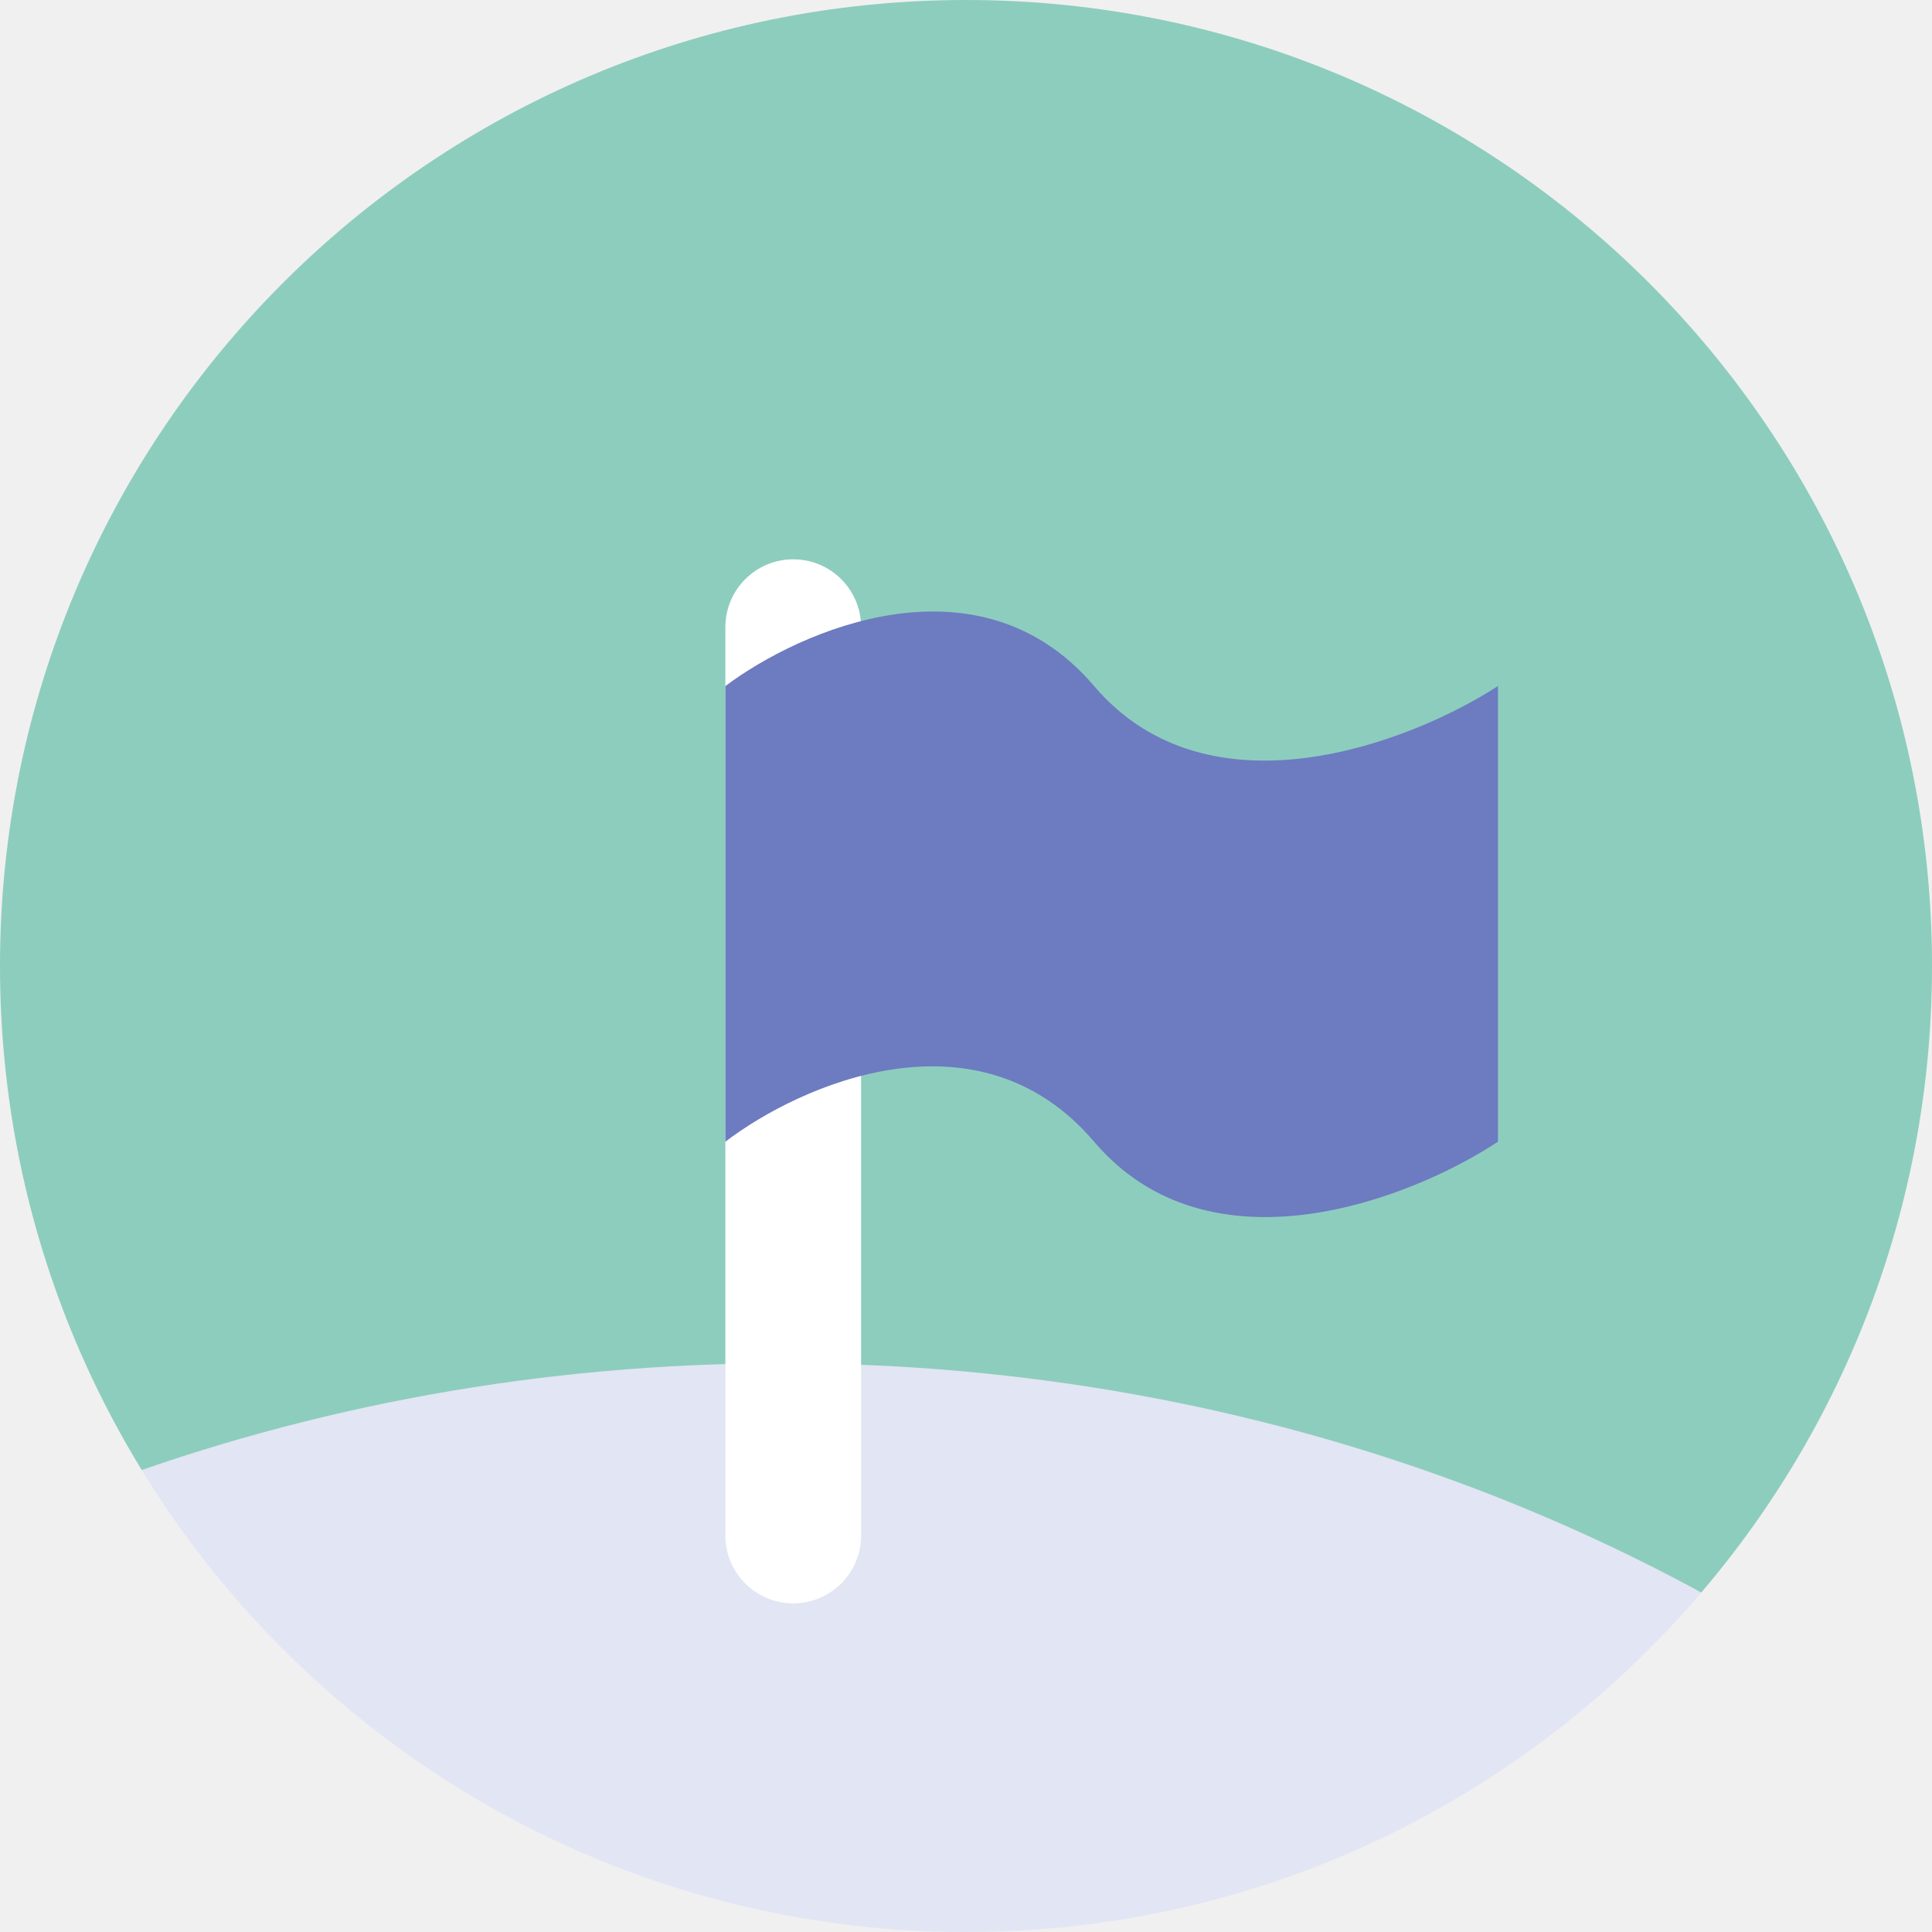
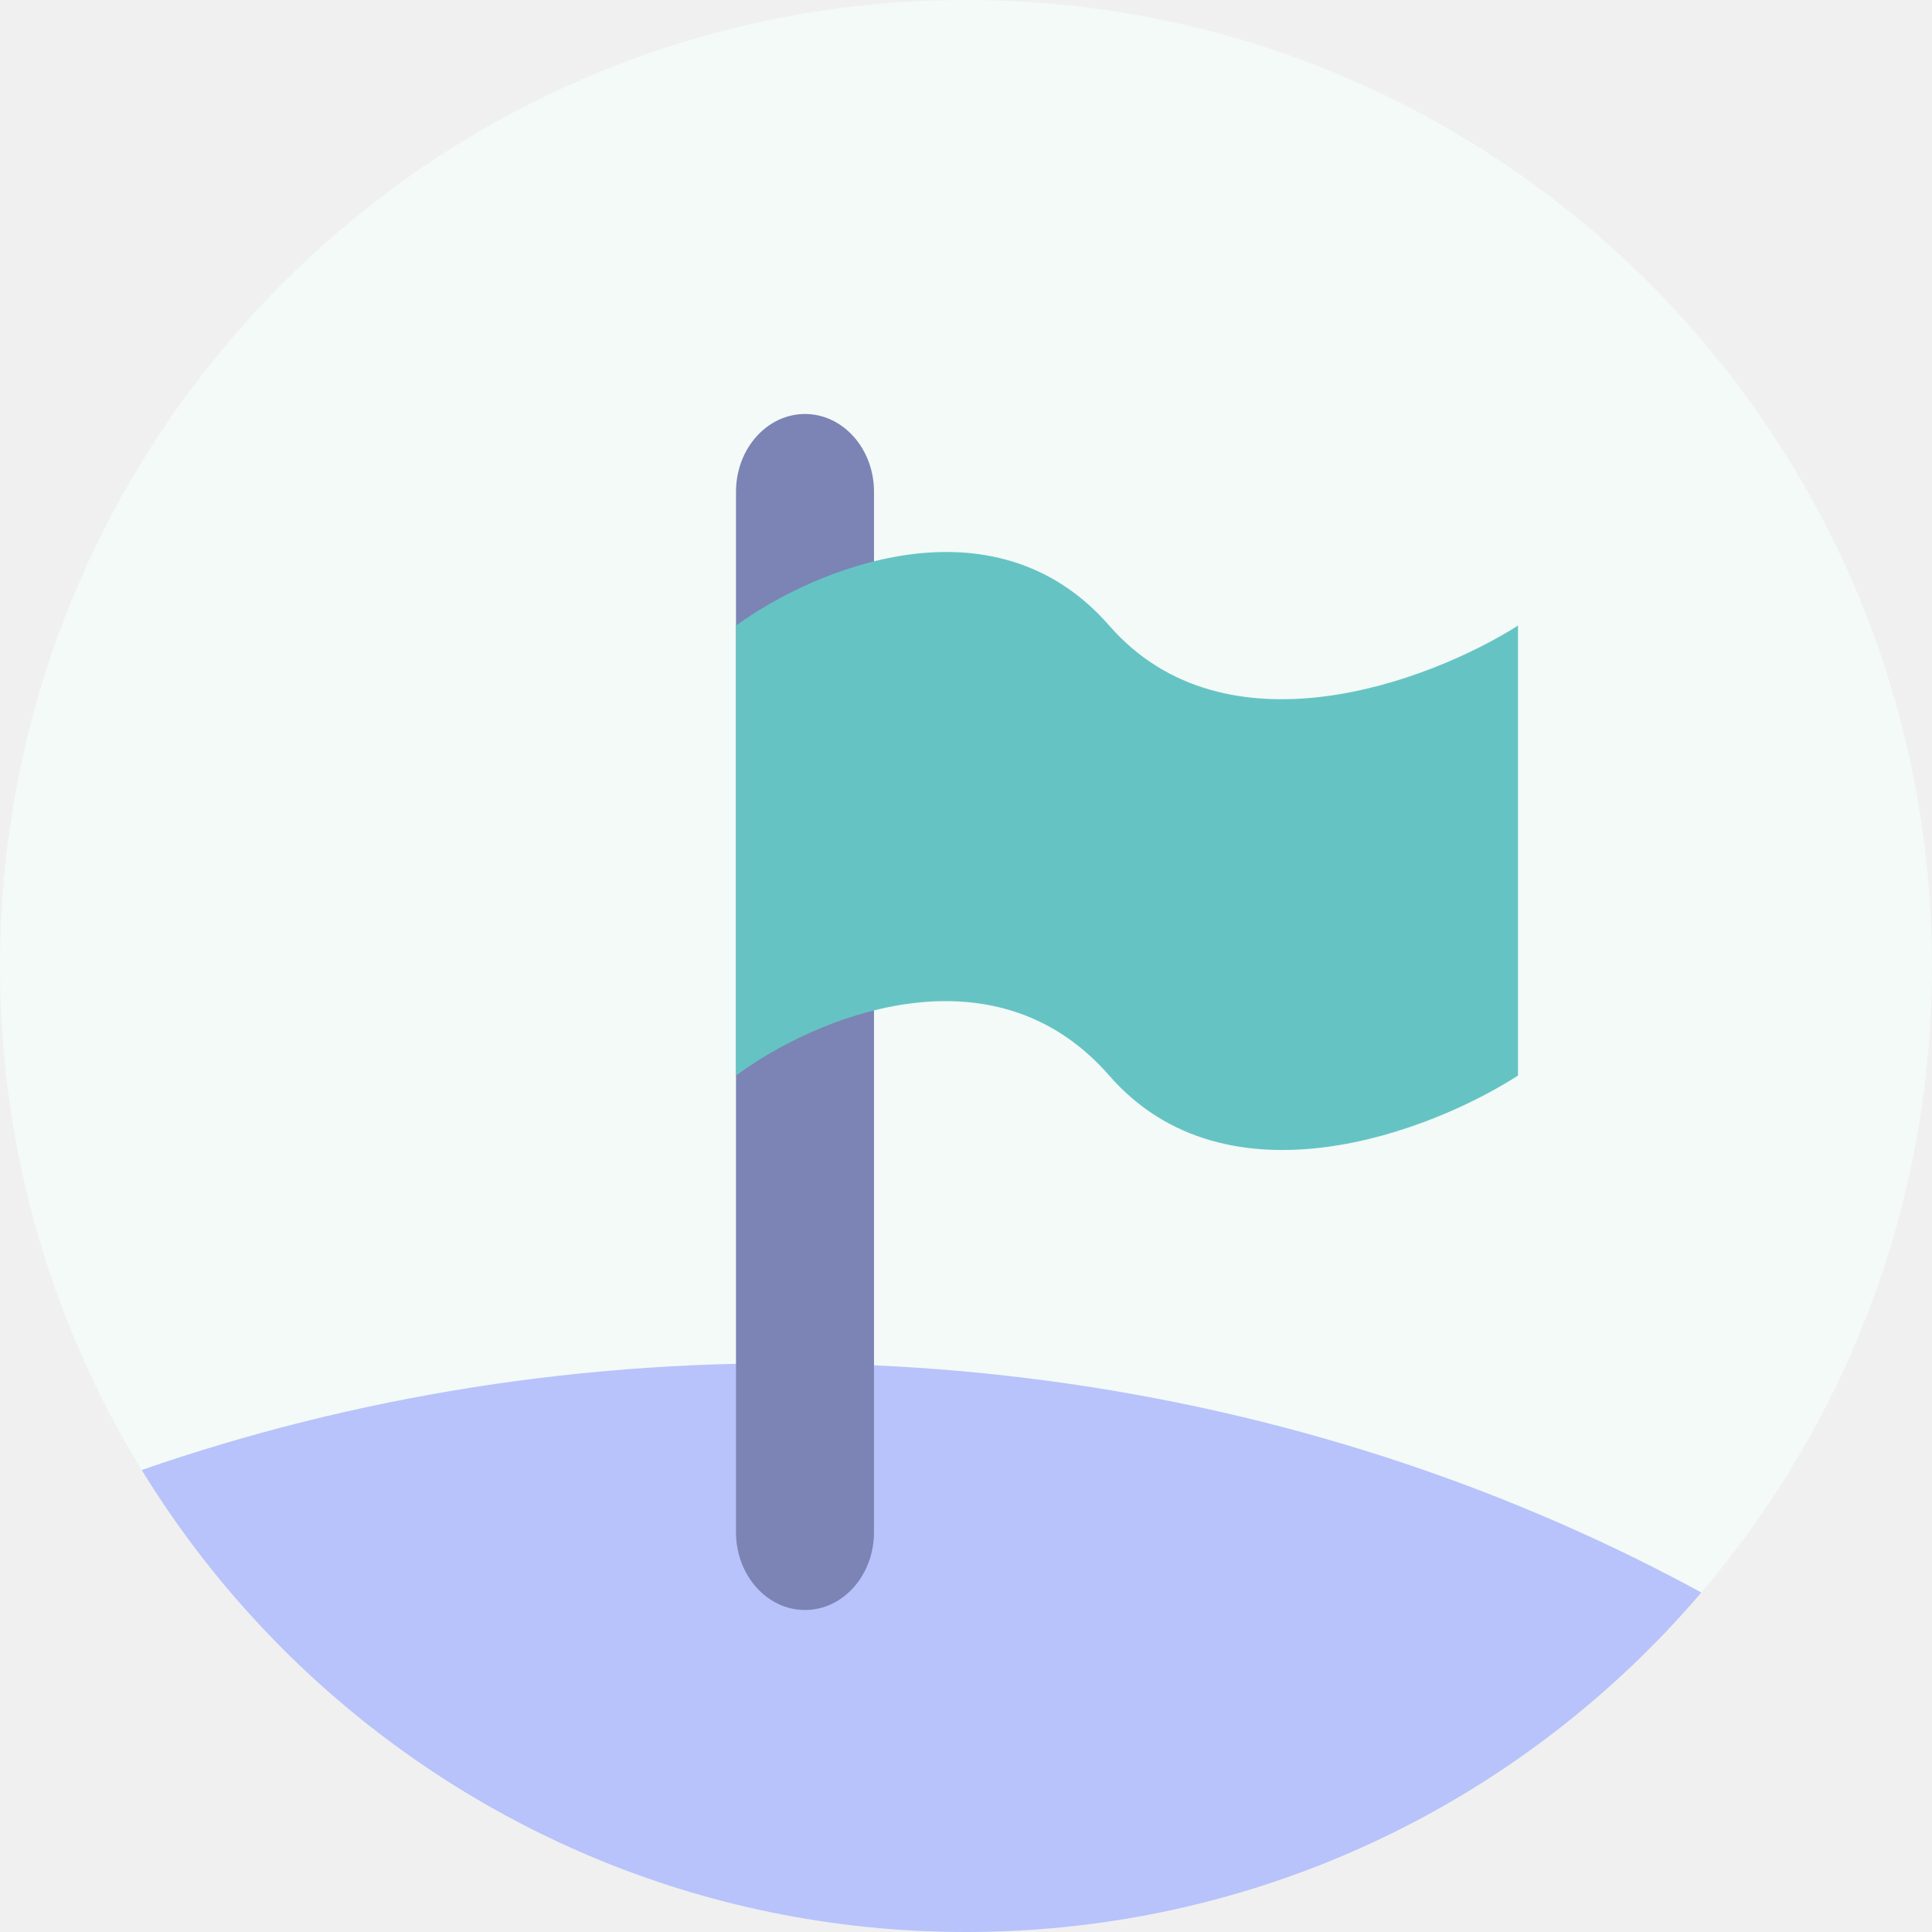
- <svg xmlns="http://www.w3.org/2000/svg" width="58" height="58" viewBox="0 0 58 58" fill="none">
-   <mask id="mask0_1236_154981" style="mask-type:alpha" maskUnits="userSpaceOnUse" x="0" y="0" width="58" height="58">
-     <circle cx="29" cy="29" r="29" fill="#D9D9D9" />
+ <svg xmlns="http://www.w3.org/2000/svg" width="42" height="42" viewBox="0 0 42 42" fill="none">
+   <mask id="mask0_686_14487" style="mask-type:alpha" maskUnits="userSpaceOnUse" x="0" y="0" width="42" height="42">
+     <path d="M42 21C42 32.598 32.598 42 21 42C9.402 42 0 32.598 0 21C0 9.402 9.402 0 21 0C32.598 0 42 9.402 42 21Z" fill="#D9D9D9" />
  </mask>
-   <g mask="url(#mask0_1236_154981)">
-     <path d="M-43.935 13.687C-43.935 2.641 -34.981 -6.313 -23.935 -6.313H76.667C87.713 -6.313 96.667 2.641 96.667 13.687V58.742H-43.935V13.687Z" fill="#8DCDBD" />
-     <mask id="mask1_1236_154981" style="mask-type:alpha" maskUnits="userSpaceOnUse" x="-29" y="10" width="105" height="49">
-       <path d="M-29 30.209C-29 19.163 -20.046 10.209 -9 10.209H56C67.046 10.209 76 19.163 76 30.209V38.791C76 49.837 67.046 58.791 56 58.791H-9C-20.046 58.791 -29 49.837 -29 38.791V30.209Z" fill="#5DADF3" />
+   <g mask="url(#mask0_686_14487)">
+     <path d="M-31.815 9.911C-31.815 1.913 -25.331 -4.571 -17.333 -4.571H55.517C63.516 -4.571 70 1.913 70 9.911V42.537H-31.815V9.911Z" fill="#F3FAF8" />
+     <mask id="mask1_686_14487" style="mask-type:alpha" maskUnits="userSpaceOnUse" x="-21" y="7" width="77" height="36">
+       <path d="M-21 21.875C-21 13.877 -14.516 7.393 -6.517 7.393H40.552C48.55 7.393 55.035 13.877 55.035 21.875V28.09C55.035 36.089 48.55 42.573 40.552 42.573H-6.517C-14.516 42.573 -21 36.089 -21 28.09V21.875Z" fill="#5DADF3" />
    </mask>
-     <g mask="url(#mask1_1236_154981)">
-       <ellipse cx="23.5" cy="87.157" rx="52.5" ry="46.231" fill="#E2E5F3" />
-       <rect x="21.776" y="16.791" width="4.075" height="31.343" rx="2.037" fill="white" />
-       <path d="M21.776 20.596V34.275C24.012 32.567 29.357 30.177 32.846 34.275C36.335 38.373 42.382 35.982 44.97 34.275V20.596C42.366 22.285 36.296 24.649 32.846 20.596C29.396 16.543 24.028 18.907 21.776 20.596Z" fill="#6D7BC1" />
+     <g mask="url(#mask1_686_14487)">
+       <path d="M55.035 63.114C55.035 81.603 38.014 96.591 17.017 96.591C-3.979 96.591 -21 81.603 -21 63.114C-21 44.624 -3.979 29.636 17.017 29.636C38.014 29.636 55.035 44.624 55.035 63.114Z" fill="#B7C3FA" />
+       <path d="M16 10.69C16 9.757 16.672 9 17.5 9C18.328 9 19 9.757 19 10.69V33.31C19 34.243 18.328 35 17.5 35C16.672 35 16 34.243 16 33.31V10.69Z" fill="#7B84B4" />
+       <path d="M16 13.6V23.382C17.639 22.161 21.557 20.451 24.114 23.382C26.671 26.312 31.103 24.603 33 23.382V13.6C31.092 14.808 26.643 16.499 24.114 13.6C21.585 10.702 17.651 12.393 16 13.6Z" fill="#65C4C3" />
    </g>
  </g>
</svg>
